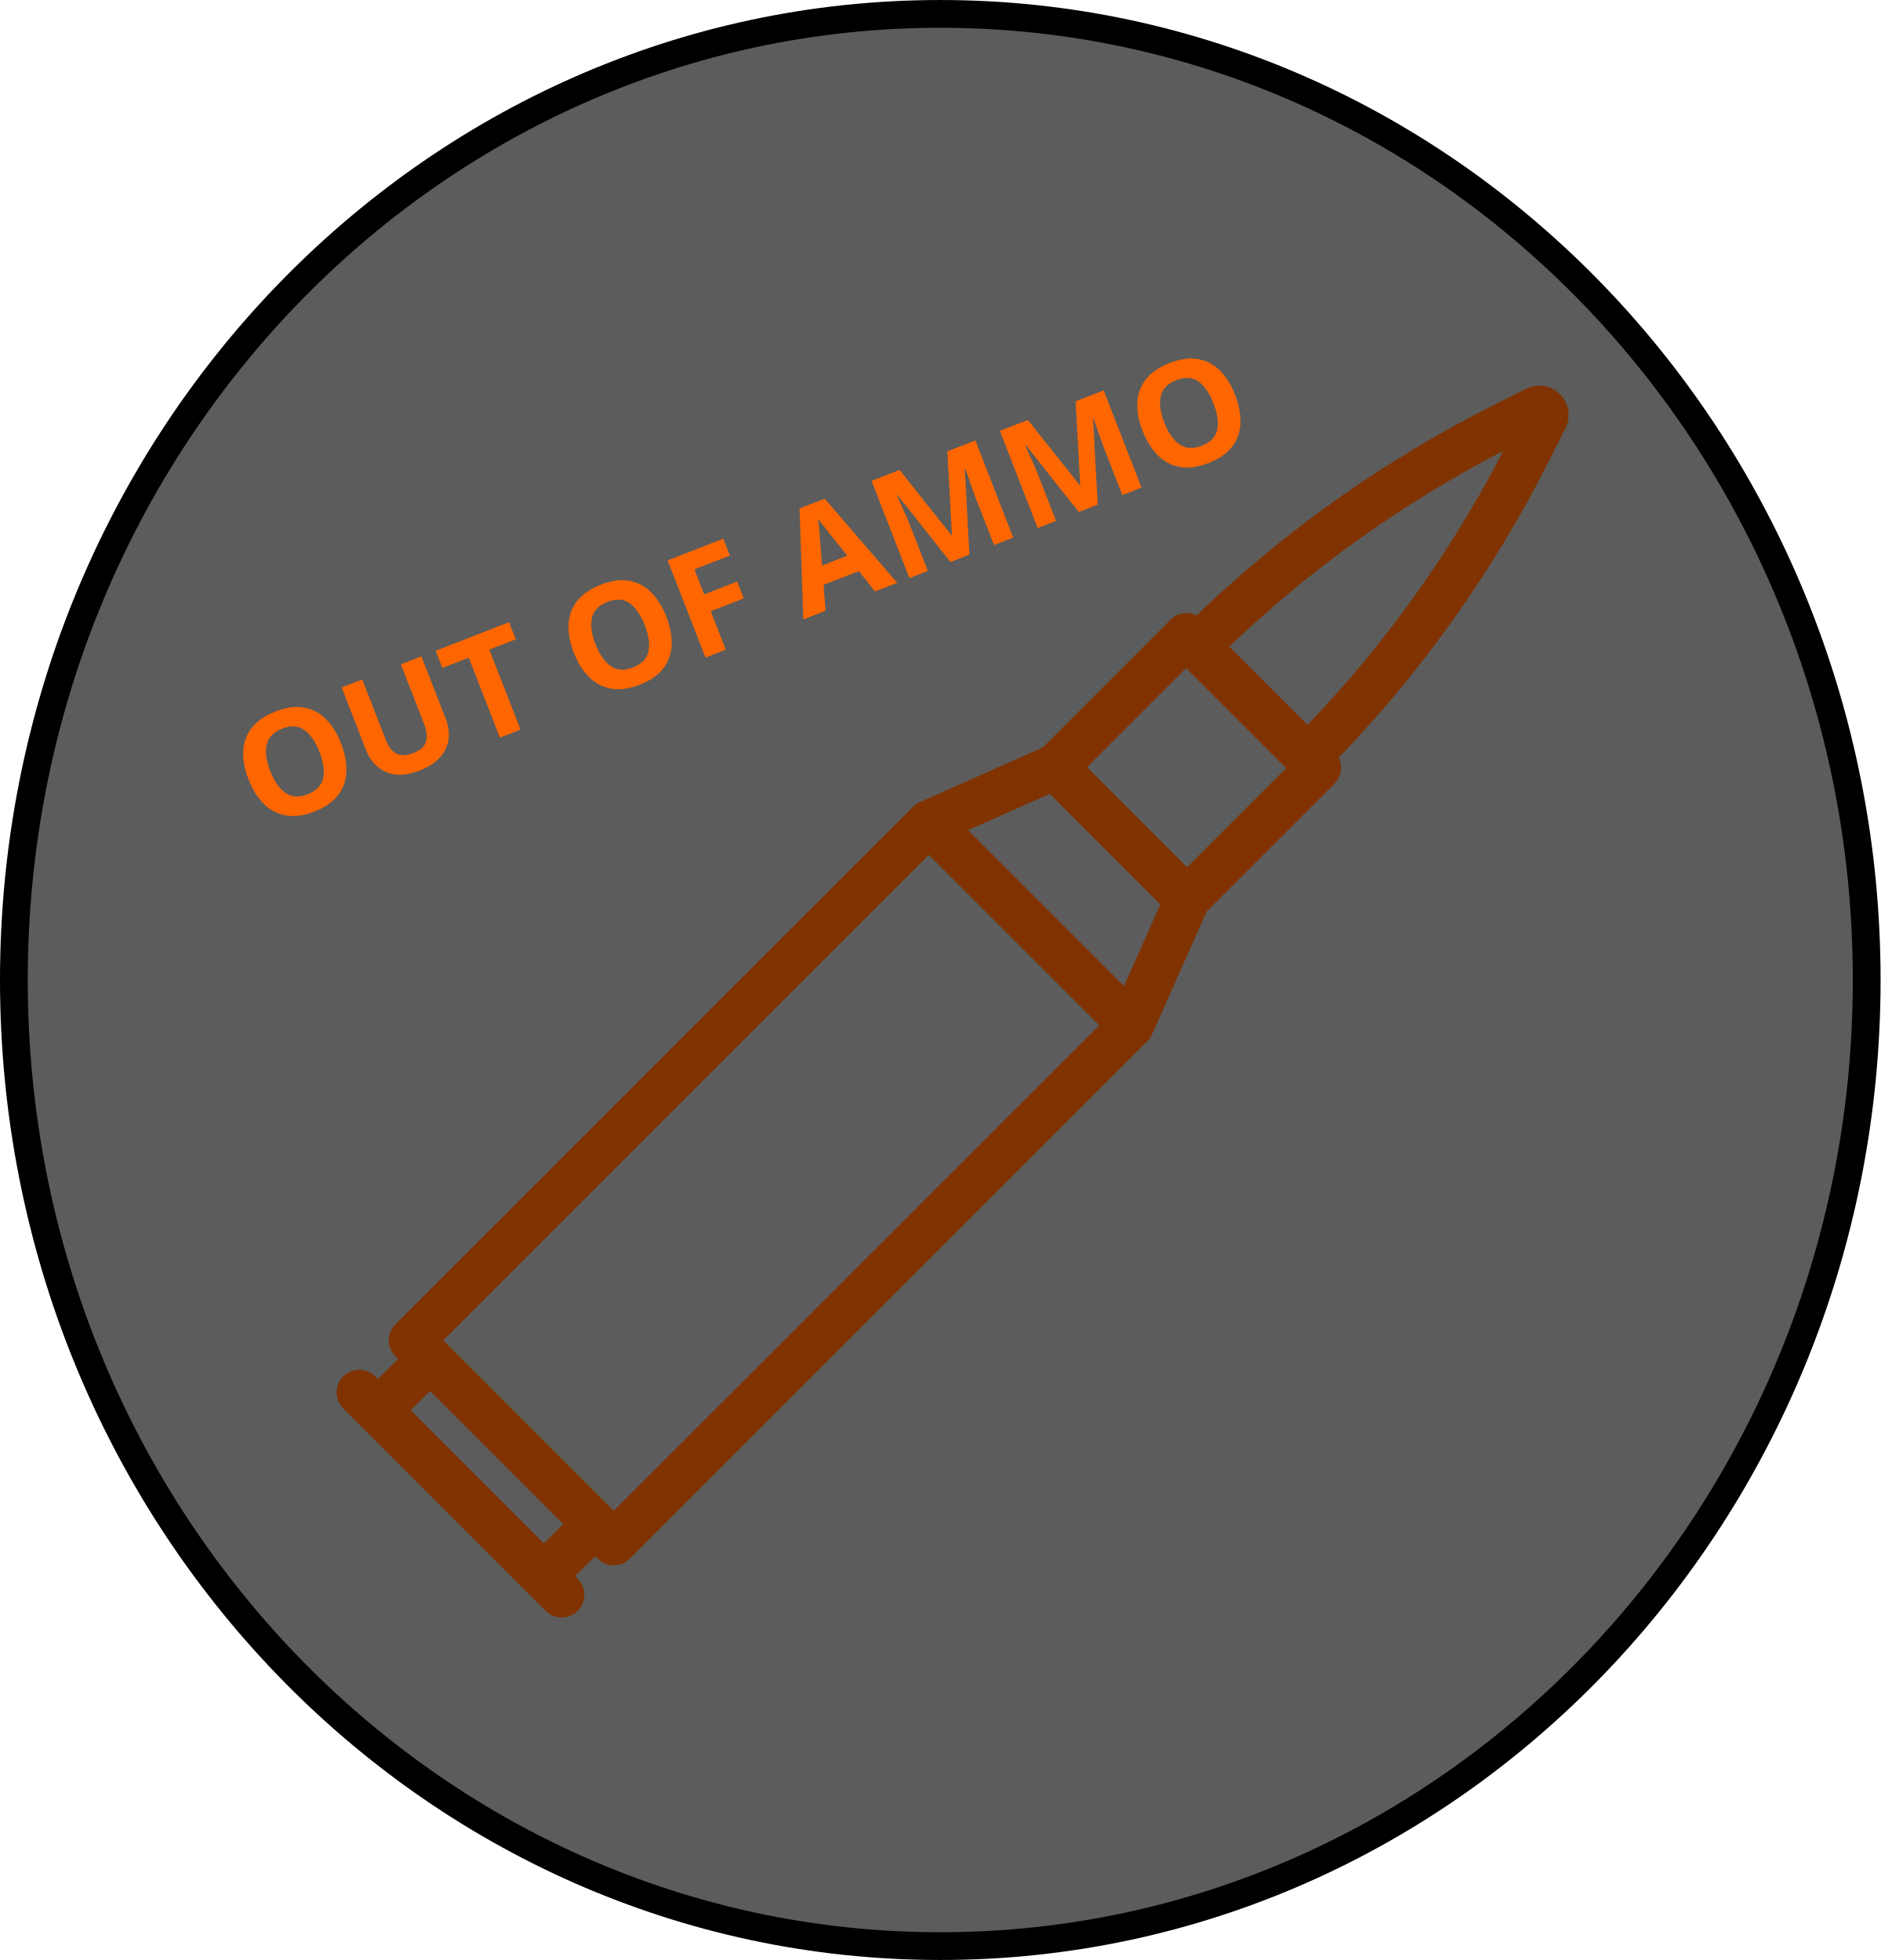
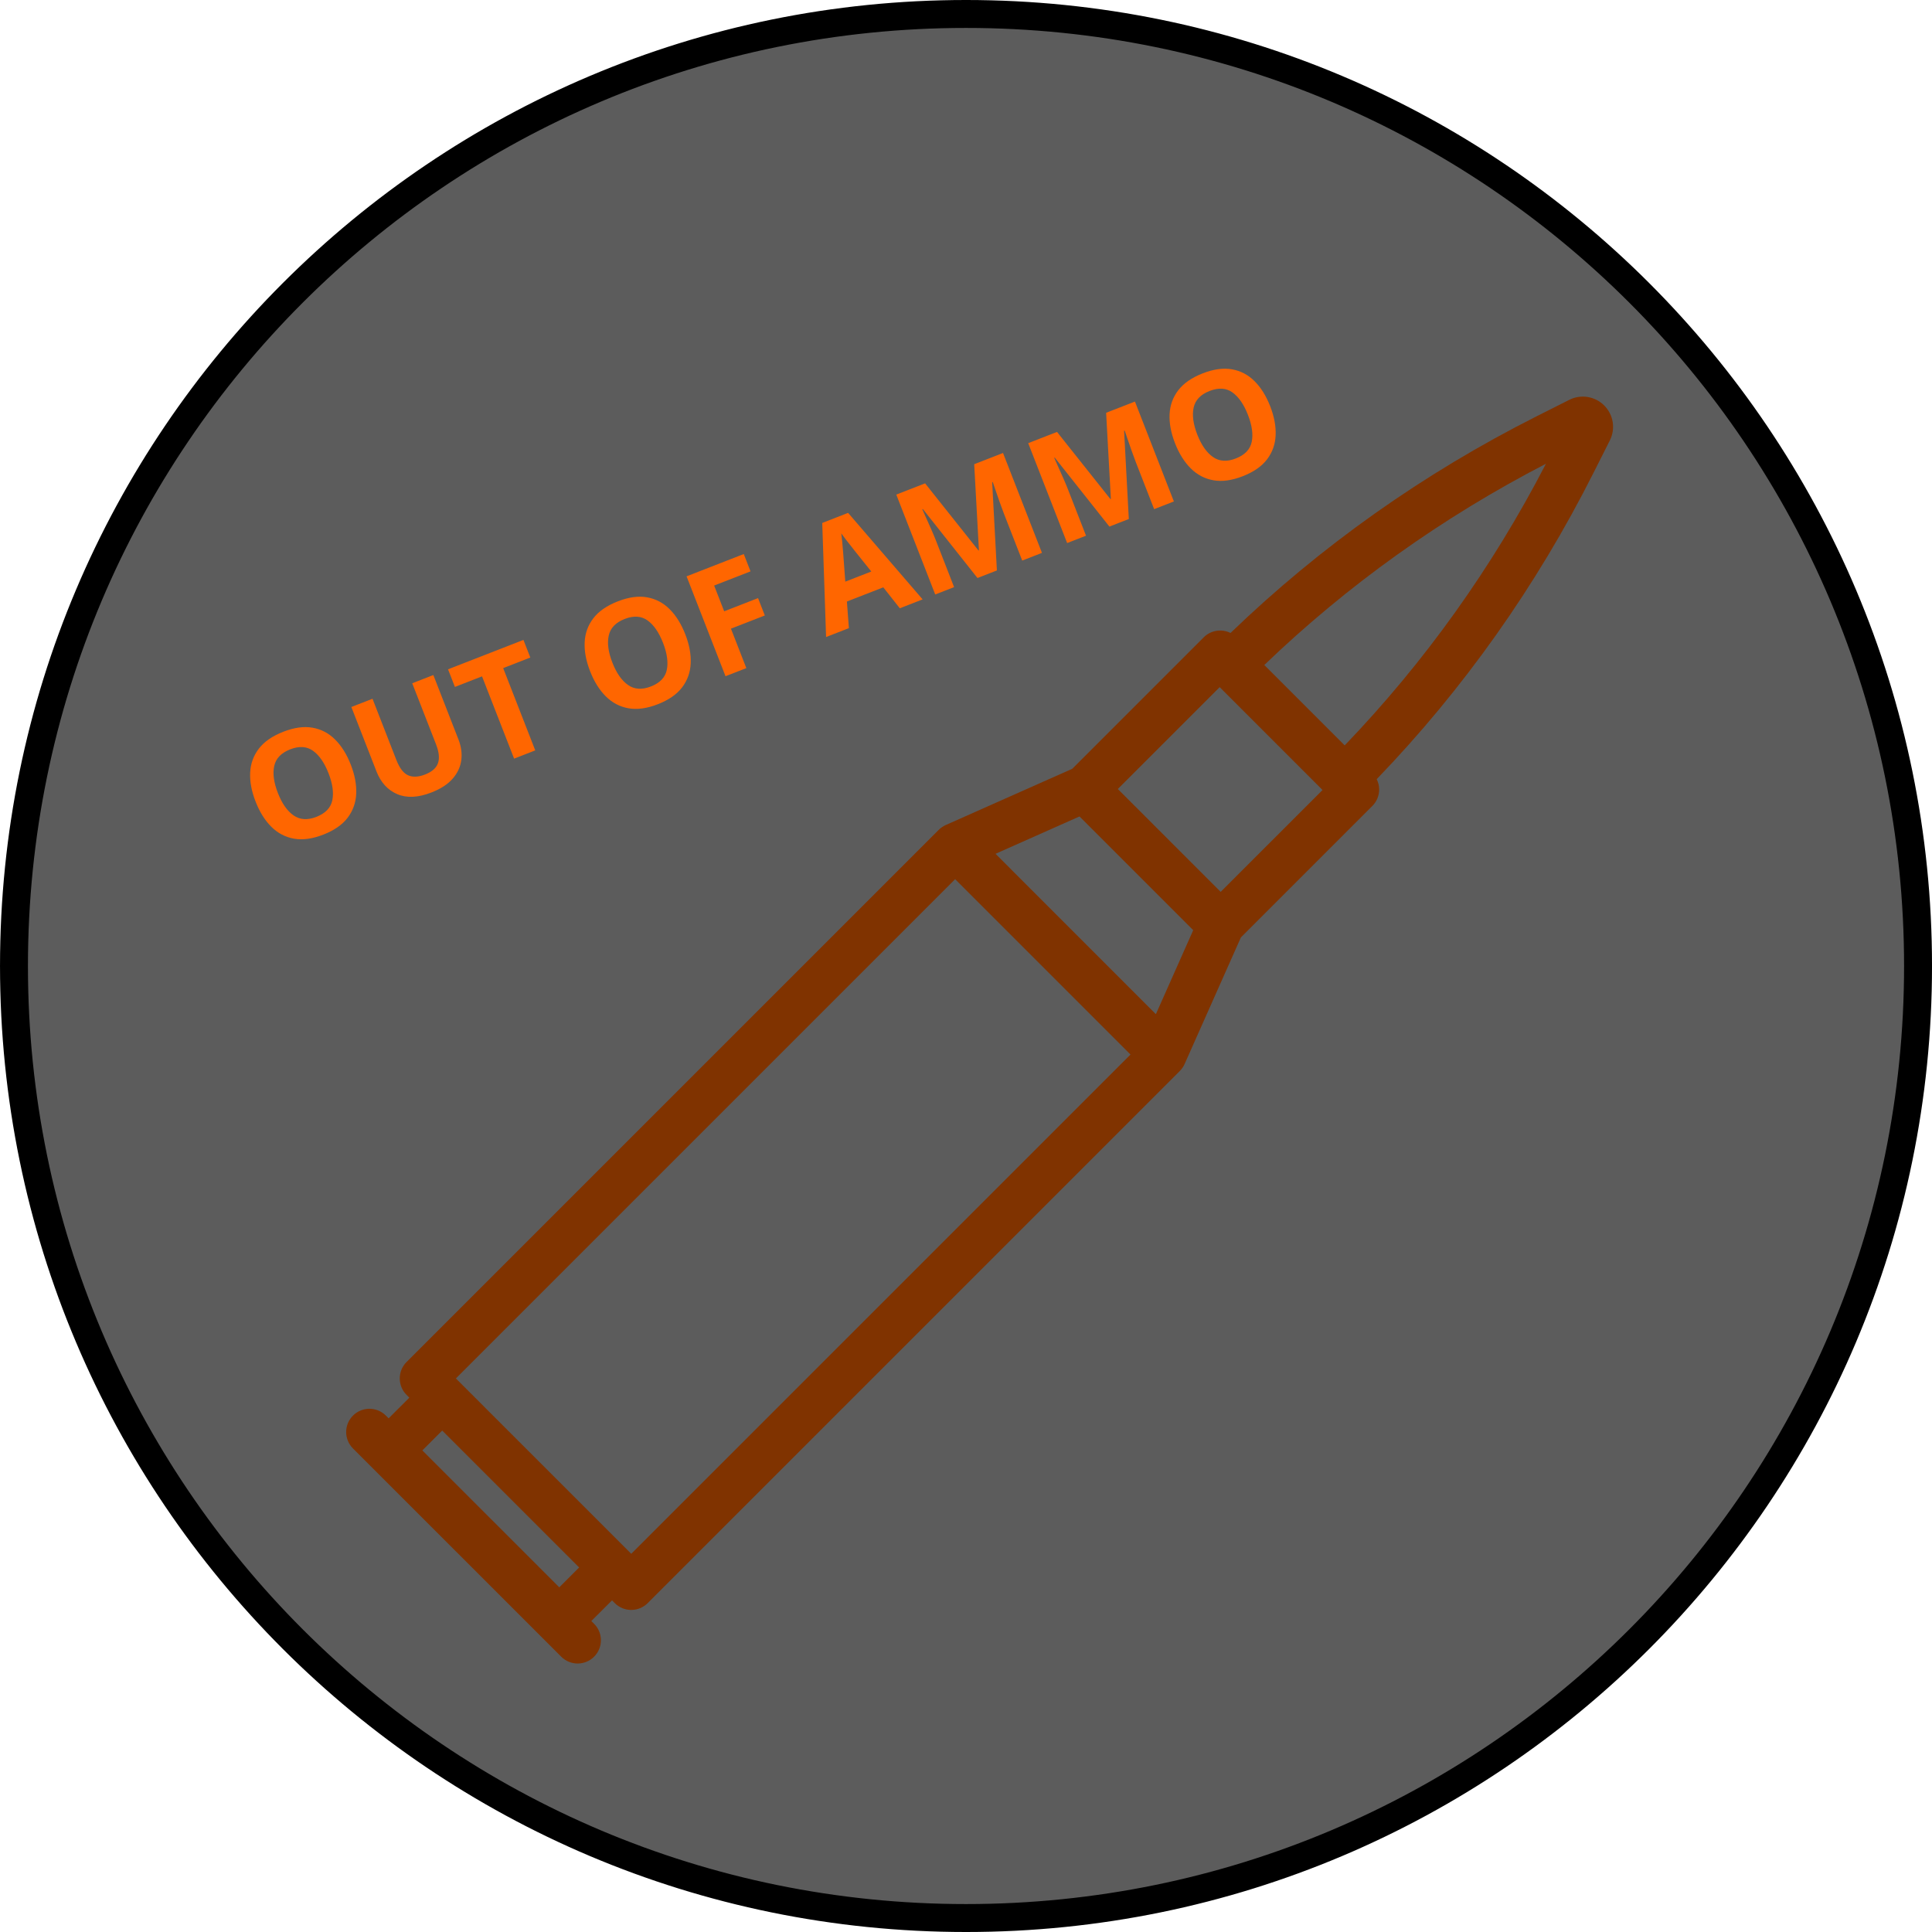
- <svg xmlns="http://www.w3.org/2000/svg" width="1221.2" height="1272.9" version="1.1" viewBox="0 0 781.56 814.64" xml:space="preserve">
-   <ellipse cx="390.78" cy="407.32" rx="385.01" ry="401.55" fill="#323232" fill-opacity=".792" stroke="#000" stroke-width="11.538" />
+ <svg xmlns="http://www.w3.org/2000/svg" width="1220" height="1220" version="1.1" viewBox="0 0 780.79 780.78" xml:space="preserve">
+   <circle cx="390.4" cy="390.39" r="384.75" fill="#323232" fill-opacity=".792" stroke="#000" stroke-width="11.291" />
  <g transform="translate(139.9 160.28)" fill="#803300">
    <g fill="#803300">
      <path d="m508.42 3.582c-3.736-3.735-9.418-4.647-14.135-2.27l-13.115 6.607c-45.772 23.061-87.364 52.511-123.77 87.6-3.517-1.75-7.9-1.168-10.831 1.763l-53.12 53.12-51.157 22.746c-1.052 0.469-2.011 1.126-2.827 1.942l-215.06 215.06c-3.67 3.67-3.67 9.62 0 13.289l1.118 1.118-8.364 8.363-1.118-1.118c-3.67-3.67-9.62-3.67-13.289 0-3.67 3.67-3.67 9.62 0 13.289l84.155 84.155c1.834 1.834 4.24 2.753 6.644 2.753s4.81-0.917 6.644-2.753c3.67-3.67 3.67-9.62 0-13.289l-1.119-1.119 8.364-8.363 1.119 1.119c1.762 1.763 4.152 2.753 6.644 2.753s4.883-0.99 6.644-2.753l215.06-215.06c0.816-0.814 1.474-1.774 1.942-2.827l22.746-51.157 53.12-53.12c1.763-1.762 2.753-4.152 2.753-6.644 0-1.467-0.351-2.894-0.992-4.184 35.09-36.403 64.541-77.997 87.603-123.77l6.608-13.116c2.379-4.716 1.466-10.397-2.271-14.132zm-422.29 477.63-55.339-55.339 8.023-8.023 55.339 55.339zm29.075-13.549-70.865-70.865 201.77-201.77 70.865 70.865zm212.03-218.09-64.807-64.808 33.936-15.089 45.961 45.96zm26.183-49.421-41.569-41.57 41.165-41.165 41.569 41.569zm50.115-59.194-32.49-32.49c33.634-32.307 71.863-59.63 113.83-81.337-21.709 41.962-49.03 80.191-81.338 113.83z" fill="#803300" />
    </g>
  </g>
-   <text transform="rotate(-21.296)" x="-24.93" y="361.113" fill="#ff6600" font-family="'CMU Sans Serif'" font-size="60.682px" font-weight="bold" stroke-width="18.205" xml:space="preserve">
-     <tspan x="-24.93" y="361.113" fill="#ff6600" stroke-width="18.205">OUT OF AMMO</tspan>
+   <text transform="rotate(-21.296)" x="-24.929" y="361.109" fill="#ff6600" font-family="'CMU Sans Serif'" font-size="60.682px" font-weight="bold" stroke-width="18.205" xml:space="preserve">
+     <tspan x="-24.929" y="361.109" fill="#ff6600" stroke-width="18.205">OUT OF AMMO</tspan>
  </text>
</svg>
